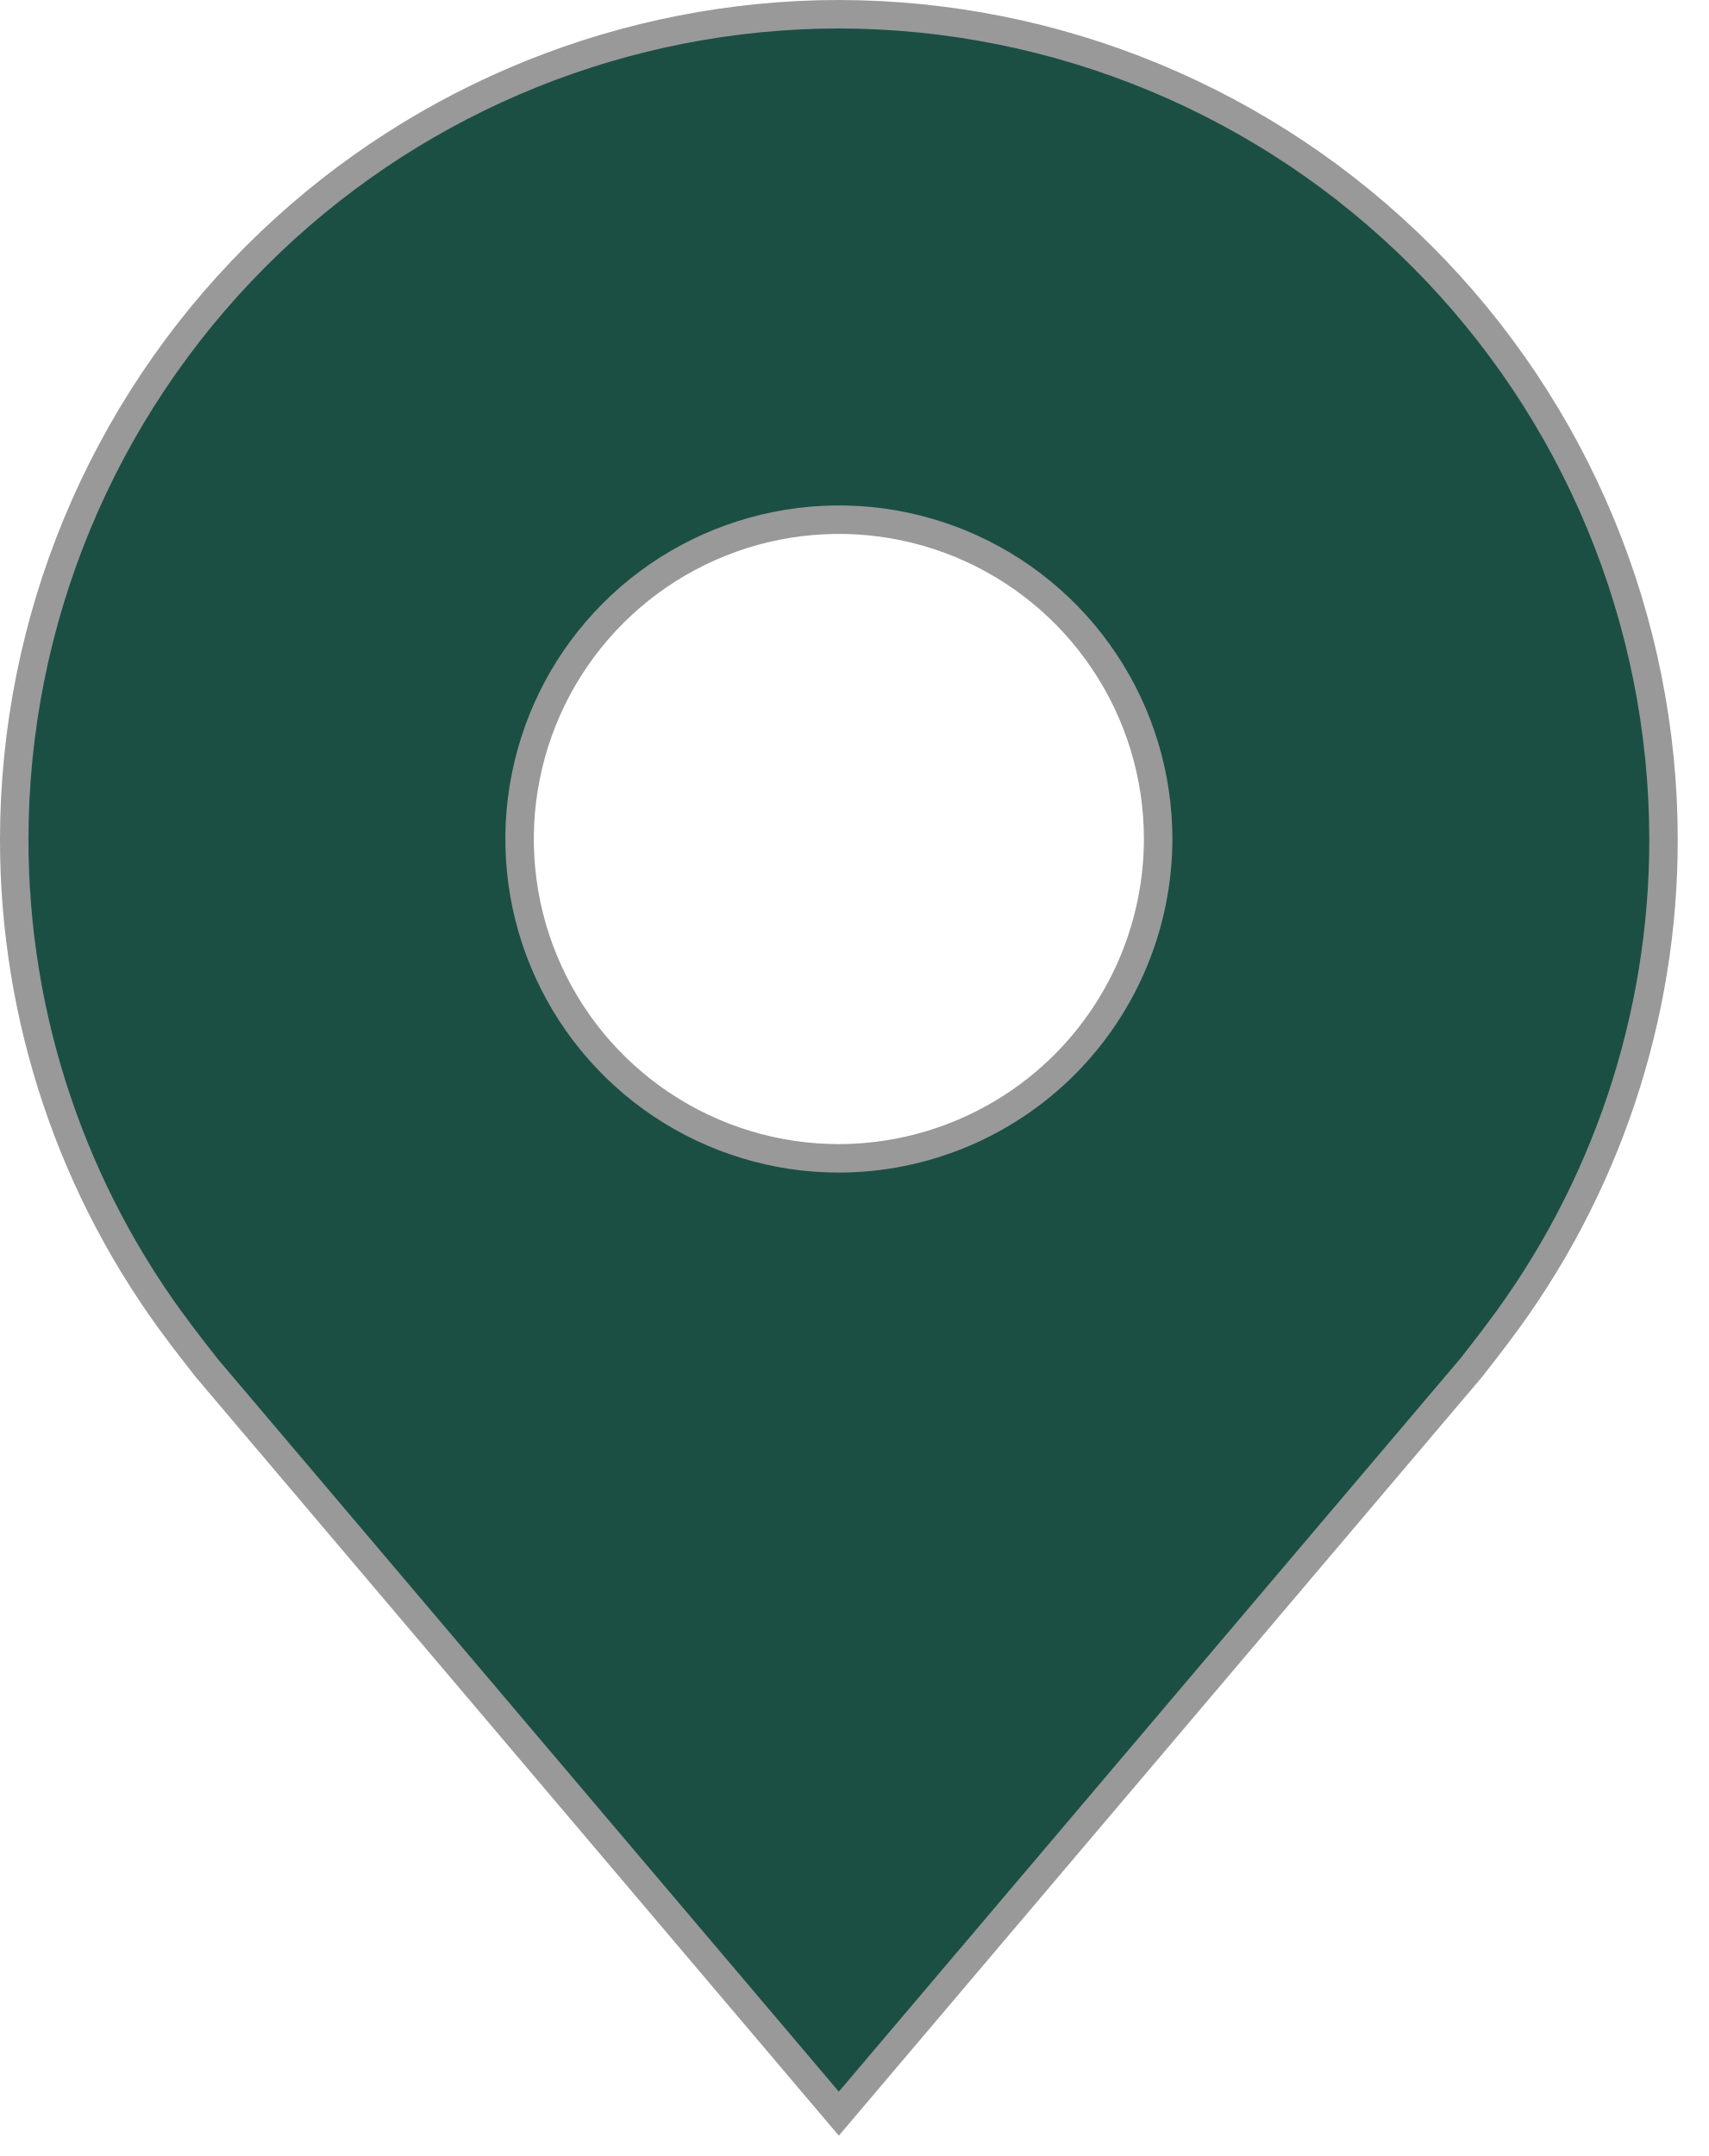
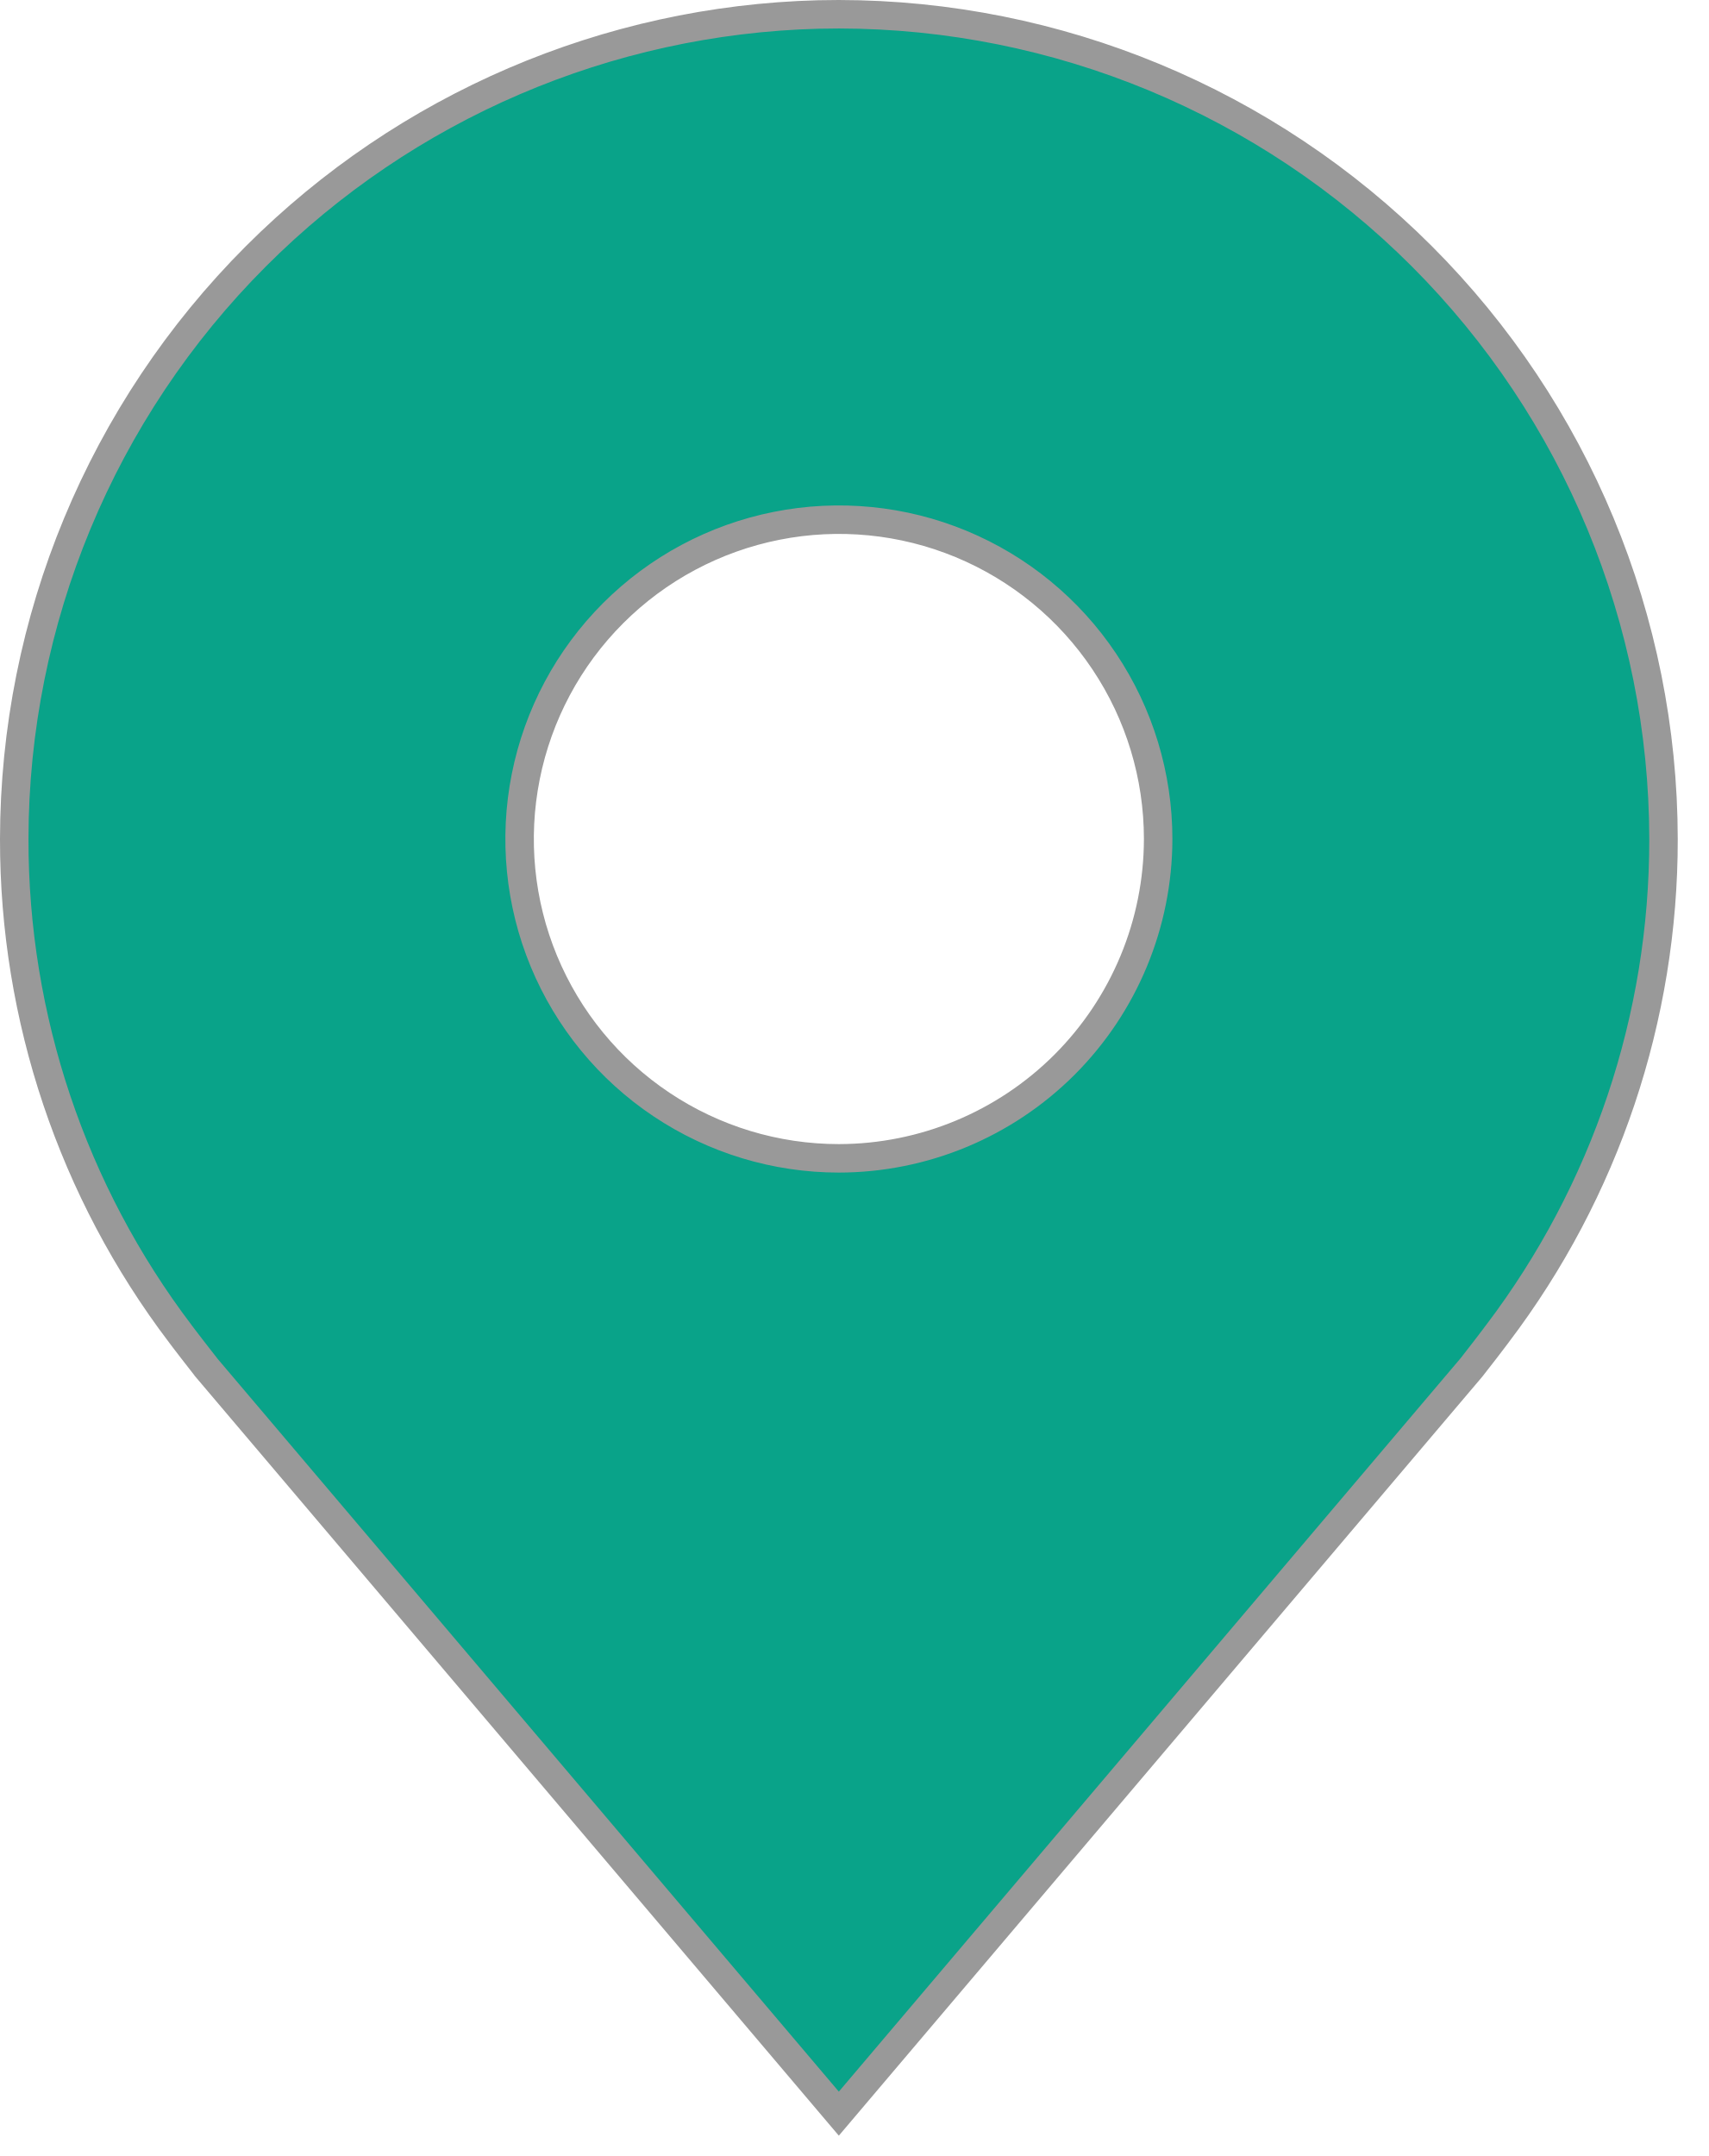
<svg xmlns="http://www.w3.org/2000/svg" width="42" height="53" viewBox="0 0 42 53" fill="none">
-   <path d="M20.625 0.35C26 0.356 31.153 2.495 34.954 6.296C38.755 10.097 40.894 15.25 40.9 20.625C40.905 25.015 39.471 29.286 36.818 32.783L36.783 32.829L36.781 32.834C36.767 32.853 36.749 32.877 36.727 32.904C36.673 32.975 36.601 33.071 36.525 33.169C36.371 33.37 36.215 33.571 36.179 33.614L20.624 51.959L5.076 33.621L5.075 33.619L4.726 33.171C4.65 33.072 4.577 32.976 4.522 32.905C4.496 32.87 4.473 32.841 4.458 32.82C4.45 32.81 4.445 32.802 4.44 32.797C4.438 32.794 4.437 32.791 4.436 32.79L4.434 32.788C1.779 29.289 0.345 25.017 0.35 20.625C0.356 15.25 2.495 10.097 6.296 6.296C9.978 2.614 14.929 0.491 20.122 0.356L20.625 0.35ZM23.629 13.372C22.195 12.778 20.616 12.623 19.094 12.926C17.571 13.229 16.172 13.976 15.074 15.074C13.976 16.172 13.229 17.571 12.926 19.094C12.623 20.616 12.778 22.195 13.372 23.629C13.966 25.063 14.973 26.29 16.264 27.152C17.555 28.015 19.072 28.475 20.625 28.475C22.706 28.472 24.701 27.644 26.173 26.173C27.644 24.701 28.472 22.706 28.475 20.625C28.475 19.072 28.015 17.555 27.152 16.264C26.29 14.973 25.063 13.966 23.629 13.372Z" fill="#1B4F44" stroke="#999999" stroke-width="0.7" />
+   <path d="M20.625 0.35C26 0.356 31.153 2.495 34.954 6.296C38.755 10.097 40.894 15.25 40.9 20.625C40.905 25.015 39.471 29.286 36.818 32.783L36.783 32.829L36.781 32.834C36.767 32.853 36.749 32.877 36.727 32.904C36.673 32.975 36.601 33.071 36.525 33.169C36.371 33.37 36.215 33.571 36.179 33.614L20.624 51.959L5.076 33.621L5.075 33.619L4.726 33.171C4.65 33.072 4.577 32.976 4.522 32.905C4.496 32.87 4.473 32.841 4.458 32.82C4.45 32.81 4.445 32.802 4.44 32.797C4.438 32.794 4.437 32.791 4.436 32.79L4.434 32.788C1.779 29.289 0.345 25.017 0.35 20.625C0.356 15.25 2.495 10.097 6.296 6.296C9.978 2.614 14.929 0.491 20.122 0.356L20.625 0.35ZM23.629 13.372C22.195 12.778 20.616 12.623 19.094 12.926C17.571 13.229 16.172 13.976 15.074 15.074C13.976 16.172 13.229 17.571 12.926 19.094C12.623 20.616 12.778 22.195 13.372 23.629C13.966 25.063 14.973 26.29 16.264 27.152C17.555 28.015 19.072 28.475 20.625 28.475C22.706 28.472 24.701 27.644 26.173 26.173C27.644 24.701 28.472 22.706 28.475 20.625C28.475 19.072 28.015 17.555 27.152 16.264C26.29 14.973 25.063 13.966 23.629 13.372Z" fill="#09A389" stroke="#999999" stroke-width="0.7" />
</svg>
